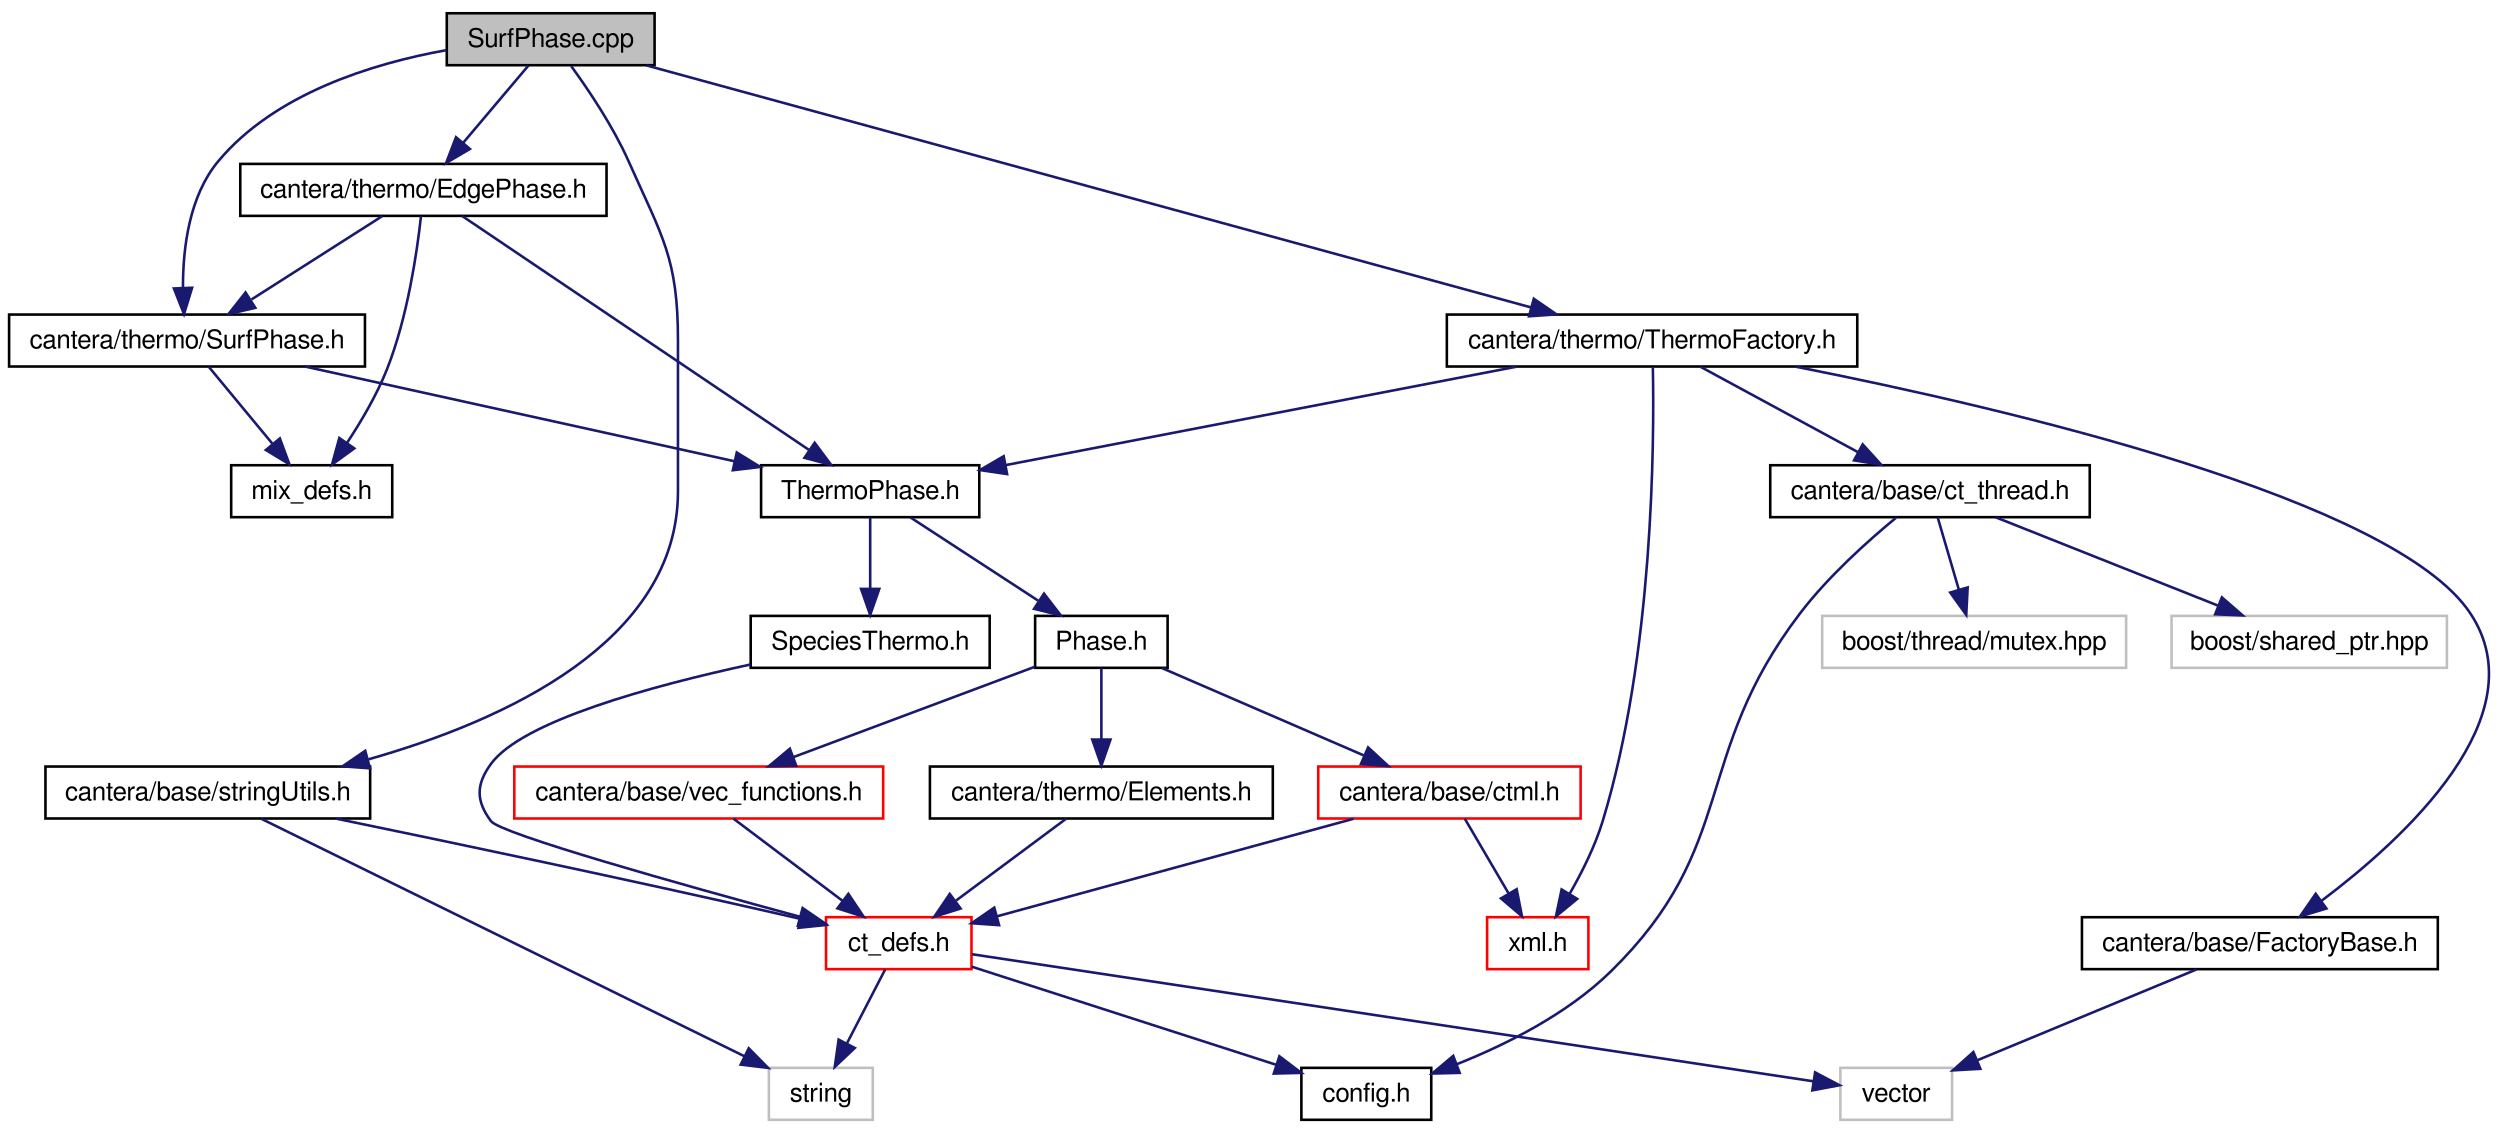
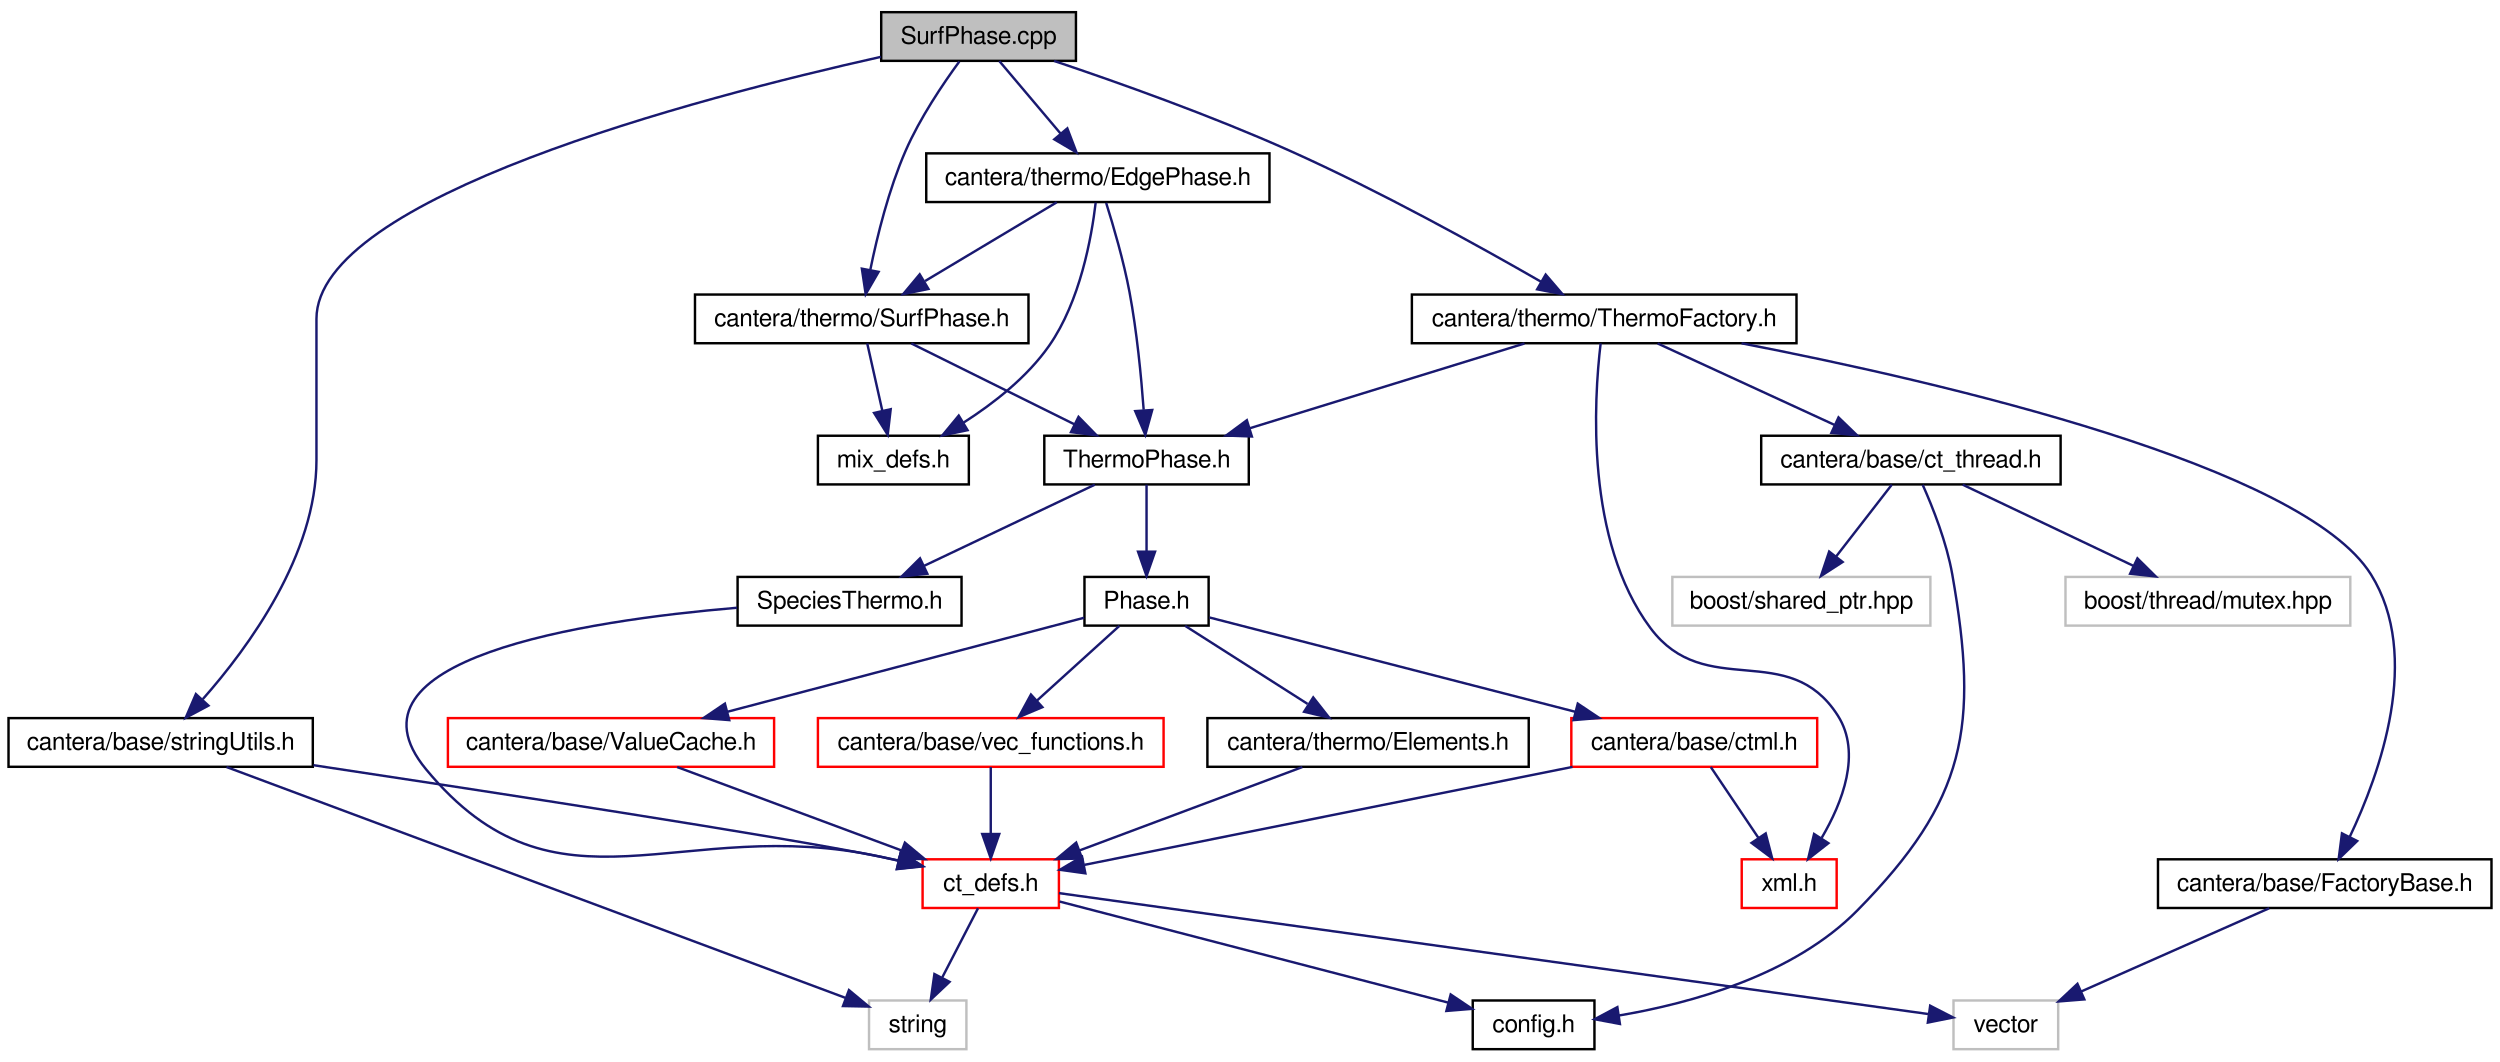
- <svg xmlns="http://www.w3.org/2000/svg" xmlns:xlink="http://www.w3.org/1999/xlink" width="962pt" height="436pt" viewBox="0.00 0.00 962.44 436.00">
+ <svg xmlns="http://www.w3.org/2000/svg" xmlns:xlink="http://www.w3.org/1999/xlink" width="1027pt" height="436pt" viewBox="0.00 0.00 1027.00 436.00">
  <g id="graph1" class="graph" transform="scale(1 1) rotate(0) translate(4 432)">
-     <polygon fill="white" stroke="white" points="-4,5 -4,-432 959.435,-432 959.435,5 -4,5" />
+     <polygon fill="white" stroke="white" points="-4,5 -4,-432 1024,-432 1024,5 -4,5" />
    <g id="node1" class="node">
-       <polygon fill="#bfbfbf" stroke="black" points="168,-407 168,-427 248,-427 248,-407 168,-407" />
-       <text text-anchor="middle" x="208" y="-414" font-family="FreeSans" font-size="10.00">SurfPhase.cpp</text>
+       <polygon fill="#bfbfbf" stroke="black" points="358,-407 358,-427 438,-427 438,-407 358,-407" />
+       <text text-anchor="middle" x="398" y="-414" font-family="FreeSans" font-size="10.00">SurfPhase.cpp</text>
    </g>
    <g id="node3" class="node">
      <a xlink:href="SurfPhase_8h.html" target="_top" xlink:title="Header for a simple thermodynamics model of a surface phase derived from ThermoPhase, assuming an ideal solution model (see Thermodynamic Properties and class SurfPhase). ">
-         <polygon fill="white" stroke="black" points="-0.5,-291 -0.5,-311 136.5,-311 136.5,-291 -0.5,-291" />
-         <text text-anchor="middle" x="68" y="-298" font-family="FreeSans" font-size="10.00">cantera/thermo/SurfPhase.h</text>
+         <polygon fill="white" stroke="black" points="281.5,-291 281.5,-311 418.5,-311 418.5,-291 281.5,-291" />
+         <text text-anchor="middle" x="350" y="-298" font-family="FreeSans" font-size="10.00">cantera/thermo/SurfPhase.h</text>
      </a>
    </g>
    <g id="edge2" class="edge">
-       <path fill="none" stroke="midnightblue" d="M167.878,-412.803C139.09,-407.608 101.693,-395.989 80,-370 68.824,-356.611 66.405,-336.564 66.438,-321.523" />
-       <polygon fill="midnightblue" stroke="midnightblue" points="69.948,-321.318 66.837,-311.191 62.953,-321.048 69.948,-321.318" />
-     </g>
-     <g id="node32" class="node">
+       <path fill="none" stroke="midnightblue" d="M390.084,-406.709C383.36,-397.526 373.887,-383.485 368,-370 361.121,-354.243 356.408,-335.276 353.536,-321.219" />
+       <polygon fill="midnightblue" stroke="midnightblue" points="356.928,-320.323 351.621,-311.153 350.052,-321.631 356.928,-320.323" />
+     </g>
+     <g id="node35" class="node">
      <a xlink:href="EdgePhase_8h.html" target="_top" xlink:title="Declarations for the EdgePhase ThermoPhase object, which models the interface between two surfaces (s...">
-         <polygon fill="white" stroke="black" points="88.5,-349 88.5,-369 229.5,-369 229.5,-349 88.5,-349" />
-         <text text-anchor="middle" x="159" y="-356" font-family="FreeSans" font-size="10.00">cantera/thermo/EdgePhase.h</text>
-       </a>
-     </g>
-     <g id="edge34" class="edge">
-       <path fill="none" stroke="midnightblue" d="M199.465,-406.897C192.524,-398.682 182.556,-386.883 174.25,-377.051" />
-       <polygon fill="midnightblue" stroke="midnightblue" points="176.894,-374.758 167.767,-369.378 171.547,-379.275 176.894,-374.758" />
-     </g>
-     <g id="node37" class="node">
+         <polygon fill="white" stroke="black" points="376.5,-349 376.5,-369 517.5,-369 517.5,-349 376.5,-349" />
+         <text text-anchor="middle" x="447" y="-356" font-family="FreeSans" font-size="10.00">cantera/thermo/EdgePhase.h</text>
+       </a>
+     </g>
+     <g id="edge38" class="edge">
+       <path fill="none" stroke="midnightblue" d="M406.535,-406.897C413.476,-398.682 423.444,-386.883 431.75,-377.051" />
+       <polygon fill="midnightblue" stroke="midnightblue" points="434.453,-379.275 438.233,-369.378 429.106,-374.758 434.453,-379.275" />
+     </g>
+     <g id="node40" class="node">
      <a xlink:href="ThermoFactory_8h.html" target="_top" xlink:title="Headers for the factory class that can create known ThermoPhase objects (see Thermodynamic Properties...">
-         <polygon fill="white" stroke="black" points="553,-291 553,-311 711,-311 711,-291 553,-291" />
-         <text text-anchor="middle" x="632" y="-298" font-family="FreeSans" font-size="10.00">cantera/thermo/ThermoFactory.h</text>
-       </a>
-     </g>
-     <g id="edge42" class="edge">
-       <path fill="none" stroke="midnightblue" d="M244.885,-406.909C322.038,-385.801 500.327,-337.024 585.312,-313.773" />
-       <polygon fill="midnightblue" stroke="midnightblue" points="586.478,-317.083 595.2,-311.068 584.631,-310.331 586.478,-317.083" />
-     </g>
-     <g id="node51" class="node">
+         <polygon fill="white" stroke="black" points="576,-291 576,-311 734,-311 734,-291 576,-291" />
+         <text text-anchor="middle" x="655" y="-298" font-family="FreeSans" font-size="10.00">cantera/thermo/ThermoFactory.h</text>
+       </a>
+     </g>
+     <g id="edge46" class="edge">
+       <path fill="none" stroke="midnightblue" d="M428.997,-406.972C455.223,-398.168 493.599,-384.529 526,-370 562.74,-353.525 603.446,-330.995 629.117,-316.226" />
+       <polygon fill="midnightblue" stroke="midnightblue" points="630.961,-319.203 637.859,-311.162 627.452,-313.146 630.961,-319.203" />
+     </g>
+     <g id="node54" class="node">
      <a xlink:href="stringUtils_8h.html" target="_top" xlink:title="Contains declarations for string manipulation functions within Cantera. ">
-         <polygon fill="white" stroke="black" points="13.5,-117 13.5,-137 138.5,-137 138.5,-117 13.5,-117" />
-         <text text-anchor="middle" x="76" y="-124" font-family="FreeSans" font-size="10.00">cantera/base/stringUtils.h</text>
-       </a>
-     </g>
-     <g id="edge60" class="edge">
-       <path fill="none" stroke="midnightblue" d="M215.871,-406.689C222.566,-397.493 232.022,-383.445 238,-370 250.924,-340.936 257,-332.808 257,-301 257,-301 257,-301 257,-243 257,-184.97 190.236,-154.64 137.804,-139.768" />
-       <polygon fill="midnightblue" stroke="midnightblue" points="138.434,-136.313 127.867,-137.082 136.608,-143.07 138.434,-136.313" />
+         <polygon fill="white" stroke="black" points="-0.5,-117 -0.5,-137 124.5,-137 124.5,-117 -0.5,-117" />
+         <text text-anchor="middle" x="62" y="-124" font-family="FreeSans" font-size="10.00">cantera/base/stringUtils.h</text>
+       </a>
+     </g>
+     <g id="edge64" class="edge">
+       <path fill="none" stroke="midnightblue" d="M357.865,-408.646C282.204,-391.737 126,-350.797 126,-301 126,-301 126,-301 126,-243 126,-204.217 98.235,-166.199 79.28,-144.763" />
+       <polygon fill="midnightblue" stroke="midnightblue" points="81.624,-142.141 72.283,-137.141 76.467,-146.875 81.624,-142.141" />
    </g>
    <g id="node5" class="node">
      <a xlink:href="mix__defs_8h.html" target="_top" xlink:title="mix_defs.h">
-         <polygon fill="white" stroke="black" points="85,-233 85,-253 147,-253 147,-233 85,-233" />
-         <text text-anchor="middle" x="116" y="-240" font-family="FreeSans" font-size="10.00">mix_defs.h</text>
+         <polygon fill="white" stroke="black" points="332,-233 332,-253 394,-253 394,-233 332,-233" />
+         <text text-anchor="middle" x="363" y="-240" font-family="FreeSans" font-size="10.00">mix_defs.h</text>
      </a>
    </g>
    <g id="edge4" class="edge">
-       <path fill="none" stroke="midnightblue" d="M76.361,-290.897C83.092,-282.764 92.73,-271.118 100.816,-261.347" />
-       <polygon fill="midnightblue" stroke="midnightblue" points="103.732,-263.313 107.412,-253.378 98.34,-258.85 103.732,-263.313" />
+       <path fill="none" stroke="midnightblue" d="M352.264,-290.897C353.977,-283.257 356.384,-272.517 358.485,-263.143" />
+       <polygon fill="midnightblue" stroke="midnightblue" points="361.902,-263.901 360.674,-253.378 355.072,-262.37 361.902,-263.901" />
    </g>
    <g id="node7" class="node">
      <a xlink:href="ThermoPhase_8h.html" target="_top" xlink:title="Header file for class ThermoPhase, the base class for phases with thermodynamic properties, and the text for the Module thermoprops (see Thermodynamic Properties and class ThermoPhase). ">
-         <polygon fill="white" stroke="black" points="289,-233 289,-253 373,-253 373,-233 289,-233" />
-         <text text-anchor="middle" x="331" y="-240" font-family="FreeSans" font-size="10.00">ThermoPhase.h</text>
+         <polygon fill="white" stroke="black" points="425,-233 425,-253 509,-253 509,-233 425,-233" />
+         <text text-anchor="middle" x="467" y="-240" font-family="FreeSans" font-size="10.00">ThermoPhase.h</text>
      </a>
    </g>
    <g id="edge6" class="edge">
-       <path fill="none" stroke="midnightblue" d="M113.511,-290.963C159.492,-280.823 230.451,-265.174 278.715,-254.53" />
-       <polygon fill="midnightblue" stroke="midnightblue" points="279.641,-257.91 288.653,-252.339 278.134,-251.075 279.641,-257.91" />
+       <path fill="none" stroke="midnightblue" d="M370.38,-290.897C388.889,-281.722 416.415,-268.076 437.358,-257.694" />
+       <polygon fill="midnightblue" stroke="midnightblue" points="439.056,-260.759 446.461,-253.182 435.947,-254.487 439.056,-260.759" />
    </g>
    <g id="node9" class="node">
      <a xlink:href="Phase_8h.html" target="_top" xlink:title="Header file for class Phase. ">
-         <polygon fill="white" stroke="black" points="394.5,-175 394.5,-195 445.5,-195 445.5,-175 394.5,-175" />
-         <text text-anchor="middle" x="420" y="-182" font-family="FreeSans" font-size="10.00">Phase.h</text>
+         <polygon fill="white" stroke="black" points="441.5,-175 441.5,-195 492.5,-195 492.5,-175 441.5,-175" />
+         <text text-anchor="middle" x="467" y="-182" font-family="FreeSans" font-size="10.00">Phase.h</text>
      </a>
    </g>
    <g id="edge8" class="edge">
-       <path fill="none" stroke="midnightblue" d="M346.503,-232.897C360.075,-224.052 380.021,-211.054 395.711,-200.829" />
-       <polygon fill="midnightblue" stroke="midnightblue" points="397.909,-203.574 404.376,-195.182 394.087,-197.709 397.909,-203.574" />
-     </g>
-     <g id="node29" class="node">
+       <path fill="none" stroke="midnightblue" d="M467,-232.897C467,-225.339 467,-214.748 467,-205.446" />
+       <polygon fill="midnightblue" stroke="midnightblue" points="470.5,-205.378 467,-195.378 463.5,-205.378 470.5,-205.378" />
+     </g>
+     <g id="node32" class="node">
      <a xlink:href="SpeciesThermo_8h.html" target="_top" xlink:title="Virtual base class for the calculation of multiple-species thermodynamic reference-state property man...">
-         <polygon fill="white" stroke="black" points="285,-175 285,-195 377,-195 377,-175 285,-175" />
-         <text text-anchor="middle" x="331" y="-182" font-family="FreeSans" font-size="10.00">SpeciesThermo.h</text>
-       </a>
-     </g>
-     <g id="edge30" class="edge">
-       <path fill="none" stroke="midnightblue" d="M331,-232.897C331,-225.339 331,-214.748 331,-205.446" />
-       <polygon fill="midnightblue" stroke="midnightblue" points="334.5,-205.378 331,-195.378 327.5,-205.378 334.5,-205.378" />
+         <polygon fill="white" stroke="black" points="299,-175 299,-195 391,-195 391,-175 299,-175" />
+         <text text-anchor="middle" x="345" y="-182" font-family="FreeSans" font-size="10.00">SpeciesThermo.h</text>
+       </a>
+     </g>
+     <g id="edge34" class="edge">
+       <path fill="none" stroke="midnightblue" d="M445.749,-232.897C426.362,-223.68 397.488,-209.953 375.614,-199.554" />
+       <polygon fill="midnightblue" stroke="midnightblue" points="376.951,-196.314 366.417,-195.182 373.945,-202.636 376.951,-196.314" />
    </g>
    <g id="node11" class="node">
      <a xlink:href="vec__functions_8h.html" target="_top" xlink:title="Templates for operations on vector-like objects. ">
-         <polygon fill="white" stroke="red" points="194,-117 194,-137 336,-137 336,-117 194,-117" />
-         <text text-anchor="middle" x="265" y="-124" font-family="FreeSans" font-size="10.00">cantera/base/vec_functions.h</text>
+         <polygon fill="white" stroke="red" points="332,-117 332,-137 474,-137 474,-117 332,-117" />
+         <text text-anchor="middle" x="403" y="-124" font-family="FreeSans" font-size="10.00">cantera/base/vec_functions.h</text>
      </a>
    </g>
    <g id="edge10" class="edge">
-       <path fill="none" stroke="midnightblue" d="M394.405,-175.422C369.099,-165.953 330.13,-151.371 301.565,-140.683" />
-       <polygon fill="midnightblue" stroke="midnightblue" points="302.528,-137.306 291.935,-137.079 300.074,-143.862 302.528,-137.306" />
+       <path fill="none" stroke="midnightblue" d="M455.852,-174.897C446.515,-166.435 432.982,-154.172 421.948,-144.172" />
+       <polygon fill="midnightblue" stroke="midnightblue" points="424.211,-141.499 414.451,-137.378 419.511,-146.686 424.211,-141.499" />
    </g>
    <g id="node21" class="node">
      <a xlink:href="ctml_8h.html" target="_top" xlink:title="CTML (&quot;Cantera Markup Language&quot;) is the variant of XML that Cantera uses to store data...">
-         <polygon fill="white" stroke="red" points="503.5,-117 503.5,-137 604.5,-137 604.5,-117 503.5,-117" />
-         <text text-anchor="middle" x="554" y="-124" font-family="FreeSans" font-size="10.00">cantera/base/ctml.h</text>
+         <polygon fill="white" stroke="red" points="641.5,-117 641.5,-137 742.5,-137 742.5,-117 641.5,-117" />
+         <text text-anchor="middle" x="692" y="-124" font-family="FreeSans" font-size="10.00">cantera/base/ctml.h</text>
      </a>
    </g>
    <g id="edge20" class="edge">
-       <path fill="none" stroke="midnightblue" d="M443.341,-174.897C464.826,-165.598 496.919,-151.707 521.019,-141.275" />
-       <polygon fill="midnightblue" stroke="midnightblue" points="522.69,-144.366 530.477,-137.182 519.909,-137.942 522.69,-144.366" />
+       <path fill="none" stroke="midnightblue" d="M492.81,-178.347C529.374,-168.921 596.936,-151.505 643.146,-139.593" />
+       <polygon fill="midnightblue" stroke="midnightblue" points="644.143,-142.951 652.953,-137.066 642.395,-136.173 644.143,-142.951" />
    </g>
    <g id="node26" class="node">
      <a xlink:href="Elements_8h.html" target="_top" xlink:title="Contains the LookupWtElements function and the definitions of element constraint types. ">
-         <polygon fill="white" stroke="black" points="354,-117 354,-137 486,-137 486,-117 354,-117" />
-         <text text-anchor="middle" x="420" y="-124" font-family="FreeSans" font-size="10.00">cantera/thermo/Elements.h</text>
+         <polygon fill="white" stroke="black" points="492,-117 492,-137 624,-137 624,-117 492,-117" />
+         <text text-anchor="middle" x="558" y="-124" font-family="FreeSans" font-size="10.00">cantera/thermo/Elements.h</text>
      </a>
    </g>
    <g id="edge26" class="edge">
-       <path fill="none" stroke="midnightblue" d="M420,-174.897C420,-167.339 420,-156.748 420,-147.446" />
-       <polygon fill="midnightblue" stroke="midnightblue" points="423.5,-147.378 420,-137.378 416.5,-147.378 423.5,-147.378" />
+       <path fill="none" stroke="midnightblue" d="M482.851,-174.897C496.728,-166.052 517.122,-153.054 533.165,-142.829" />
+       <polygon fill="midnightblue" stroke="midnightblue" points="535.474,-145.508 542.025,-137.182 531.711,-139.605 535.474,-145.508" />
+     </g>
+     <g id="node29" class="node">
+       <a xlink:href="ValueCache_8h.html" target="_top" xlink:title="cantera/base/ValueCache.h">
+         <polygon fill="white" stroke="red" points="180,-117 180,-137 314,-137 314,-117 180,-117" />
+         <text text-anchor="middle" x="247" y="-124" font-family="FreeSans" font-size="10.00">cantera/base/ValueCache.h</text>
+       </a>
+     </g>
+     <g id="edge30" class="edge">
+       <path fill="none" stroke="midnightblue" d="M441.333,-178.233C405.504,-168.788 339.846,-151.477 294.845,-139.614" />
+       <polygon fill="midnightblue" stroke="midnightblue" points="295.573,-136.186 285.011,-137.021 293.788,-142.955 295.573,-136.186" />
    </g>
    <g id="node13" class="node">
      <a xlink:href="ct__defs_8h.html" target="_top" xlink:title="This file contains definitions of terms that are used in internal routines and are unlikely to need m...">
-         <polygon fill="white" stroke="red" points="314,-59 314,-79 370,-79 370,-59 314,-59" />
-         <text text-anchor="middle" x="342" y="-66" font-family="FreeSans" font-size="10.00">ct_defs.h</text>
+         <polygon fill="white" stroke="red" points="375,-59 375,-79 431,-79 431,-59 375,-59" />
+         <text text-anchor="middle" x="403" y="-66" font-family="FreeSans" font-size="10.00">ct_defs.h</text>
      </a>
    </g>
    <g id="edge12" class="edge">
-       <path fill="none" stroke="midnightblue" d="M278.412,-116.897C289.935,-108.218 306.768,-95.538 320.221,-85.405" />
-       <polygon fill="midnightblue" stroke="midnightblue" points="322.601,-87.994 328.483,-79.182 318.39,-82.403 322.601,-87.994" />
+       <path fill="none" stroke="midnightblue" d="M403,-116.897C403,-109.339 403,-98.748 403,-89.446" />
+       <polygon fill="midnightblue" stroke="midnightblue" points="406.5,-89.378 403,-79.378 399.5,-89.378 406.5,-89.378" />
    </g>
    <g id="node15" class="node">
      <a xlink:href="config_8h_source.html" target="_top" xlink:title="config.h">
-         <polygon fill="white" stroke="black" points="497,-1 497,-21 547,-21 547,-1 497,-1" />
-         <text text-anchor="middle" x="522" y="-8" font-family="FreeSans" font-size="10.00">config.h</text>
+         <polygon fill="white" stroke="black" points="601,-1 601,-21 651,-21 651,-1 601,-1" />
+         <text text-anchor="middle" x="626" y="-8" font-family="FreeSans" font-size="10.00">config.h</text>
      </a>
    </g>
    <g id="edge14" class="edge">
-       <path fill="none" stroke="midnightblue" d="M370.125,-59.938C401.803,-49.73 453.302,-33.136 487.414,-22.144" />
-       <polygon fill="midnightblue" stroke="midnightblue" points="488.527,-25.463 496.972,-19.065 486.38,-18.8 488.527,-25.463" />
+       <path fill="none" stroke="midnightblue" d="M431.243,-61.654C471.908,-51.078 546.9,-31.573 591.017,-20.099" />
+       <polygon fill="midnightblue" stroke="midnightblue" points="591.937,-23.476 600.734,-17.571 590.175,-16.701 591.937,-23.476" />
    </g>
    <g id="node17" class="node">
-       <polygon fill="white" stroke="#bfbfbf" points="704.5,-1 704.5,-21 747.5,-21 747.5,-1 704.5,-1" />
-       <text text-anchor="middle" x="726" y="-8" font-family="FreeSans" font-size="10.00">vector</text>
+       <polygon fill="white" stroke="#bfbfbf" points="798.5,-1 798.5,-21 841.5,-21 841.5,-1 798.5,-1" />
+       <text text-anchor="middle" x="820" y="-8" font-family="FreeSans" font-size="10.00">vector</text>
    </g>
    <g id="edge16" class="edge">
-       <path fill="none" stroke="midnightblue" d="M370.236,-64.735C440.067,-54.188 620.52,-26.932 694.078,-15.822" />
-       <polygon fill="midnightblue" stroke="midnightblue" points="694.764,-19.258 704.129,-14.303 693.719,-12.336 694.764,-19.258" />
+       <path fill="none" stroke="midnightblue" d="M431.008,-65.104C505.654,-54.722 709.059,-26.431 788.043,-15.445" />
+       <polygon fill="midnightblue" stroke="midnightblue" points="788.913,-18.858 798.336,-14.013 787.949,-11.924 788.913,-18.858" />
    </g>
    <g id="node19" class="node">
-       <polygon fill="white" stroke="#bfbfbf" points="292,-1 292,-21 332,-21 332,-1 292,-1" />
-       <text text-anchor="middle" x="312" y="-8" font-family="FreeSans" font-size="10.00">string</text>
+       <polygon fill="white" stroke="#bfbfbf" points="353,-1 353,-21 393,-21 393,-1 353,-1" />
+       <text text-anchor="middle" x="373" y="-8" font-family="FreeSans" font-size="10.00">string</text>
    </g>
    <g id="edge18" class="edge">
-       <path fill="none" stroke="midnightblue" d="M336.774,-58.897C332.738,-51.093 327.028,-40.054 322.107,-30.54" />
-       <polygon fill="midnightblue" stroke="midnightblue" points="325.071,-28.652 317.368,-21.378 318.853,-31.868 325.071,-28.652" />
+       <path fill="none" stroke="midnightblue" d="M397.774,-58.897C393.738,-51.093 388.028,-40.054 383.107,-30.54" />
+       <polygon fill="midnightblue" stroke="midnightblue" points="386.071,-28.652 378.368,-21.378 379.853,-31.868 386.071,-28.652" />
    </g>
    <g id="edge22" class="edge">
-       <path fill="none" stroke="midnightblue" d="M517.072,-116.897C478.631,-106.38 418.722,-89.99 379.916,-79.373" />
-       <polygon fill="midnightblue" stroke="midnightblue" points="380.619,-75.937 370.049,-76.674 378.771,-82.689 380.619,-75.937" />
+       <path fill="none" stroke="midnightblue" d="M641.99,-116.963C585.01,-105.528 493.123,-87.087 441.461,-76.719" />
+       <polygon fill="midnightblue" stroke="midnightblue" points="441.874,-73.232 431.381,-74.696 440.497,-80.095 441.874,-73.232" />
    </g>
    <g id="node24" class="node">
      <a xlink:href="xml_8h.html" target="_top" xlink:title="Classes providing support for XML data files. ">
-         <polygon fill="white" stroke="red" points="568.5,-59 568.5,-79 607.5,-79 607.5,-59 568.5,-59" />
-         <text text-anchor="middle" x="588" y="-66" font-family="FreeSans" font-size="10.00">xml.h</text>
+         <polygon fill="white" stroke="red" points="711.5,-59 711.5,-79 750.5,-79 750.5,-59 711.5,-59" />
+         <text text-anchor="middle" x="731" y="-66" font-family="FreeSans" font-size="10.00">xml.h</text>
      </a>
    </g>
    <g id="edge24" class="edge">
-       <path fill="none" stroke="midnightblue" d="M559.922,-116.897C564.546,-109.01 571.105,-97.821 576.721,-88.24" />
-       <polygon fill="midnightblue" stroke="midnightblue" points="579.879,-89.775 581.917,-79.378 573.84,-86.235 579.879,-89.775" />
+       <path fill="none" stroke="midnightblue" d="M698.793,-116.897C704.152,-108.928 711.777,-97.587 718.264,-87.941" />
+       <polygon fill="midnightblue" stroke="midnightblue" points="721.346,-89.629 724.022,-79.378 715.537,-85.723 721.346,-89.629" />
    </g>
    <g id="edge28" class="edge">
-       <path fill="none" stroke="midnightblue" d="M406.413,-116.897C394.741,-108.218 377.69,-95.538 364.062,-85.405" />
-       <polygon fill="midnightblue" stroke="midnightblue" points="365.806,-82.34 355.693,-79.182 361.629,-87.957 365.806,-82.34" />
+       <path fill="none" stroke="midnightblue" d="M531.001,-116.897C505.63,-107.403 467.469,-93.124 439.414,-82.626" />
+       <polygon fill="midnightblue" stroke="midnightblue" points="440.542,-79.311 429.949,-79.084 438.088,-85.867 440.542,-79.311" />
    </g>
    <g id="edge32" class="edge">
-       <path fill="none" stroke="midnightblue" d="M284.94,-176.293C246.803,-168.036 196.996,-154.464 185,-138 179.242,-130.097 179.161,-123.843 185,-116 188.663,-111.08 258.64,-91.46 303.923,-79.177" />
-       <polygon fill="midnightblue" stroke="midnightblue" points="304.993,-82.514 313.734,-76.526 303.167,-75.756 304.993,-82.514" />
+       <path fill="none" stroke="midnightblue" d="M274.173,-116.897C299.708,-107.403 338.115,-93.124 366.351,-82.626" />
+       <polygon fill="midnightblue" stroke="midnightblue" points="367.724,-85.85 375.877,-79.084 365.284,-79.288 367.724,-85.85" />
+     </g>
+     <g id="edge36" class="edge">
+       <path fill="none" stroke="midnightblue" d="M298.778,-182.337C235.47,-176.979 133.649,-161.227 171,-116 224.895,-50.74 275.311,-98.054 358,-80 360.32,-79.493 362.704,-78.957 365.106,-78.405" />
+       <polygon fill="midnightblue" stroke="midnightblue" points="366.034,-81.782 374.964,-76.081 364.428,-74.969 366.034,-81.782" />
+     </g>
+     <g id="edge44" class="edge">
+       <path fill="none" stroke="midnightblue" d="M430.104,-348.897C415.174,-339.97 393.166,-326.811 375.994,-316.543" />
+       <polygon fill="midnightblue" stroke="midnightblue" points="377.407,-313.31 367.028,-311.182 373.814,-319.318 377.407,-313.31" />
    </g>
    <g id="edge40" class="edge">
-       <path fill="none" stroke="midnightblue" d="M143.149,-348.897C129.272,-340.052 108.878,-327.054 92.835,-316.829" />
-       <polygon fill="midnightblue" stroke="midnightblue" points="94.289,-313.605 83.975,-311.182 90.526,-319.508 94.289,-313.605" />
-     </g>
-     <g id="edge36" class="edge">
-       <path fill="none" stroke="midnightblue" d="M158.07,-348.858C156.561,-335.117 152.91,-310.006 145,-290 141.065,-280.047 135.048,-269.838 129.513,-261.488" />
-       <polygon fill="midnightblue" stroke="midnightblue" points="132.385,-259.489 123.817,-253.258 126.629,-263.472 132.385,-259.489" />
-     </g>
-     <g id="edge38" class="edge">
-       <path fill="none" stroke="midnightblue" d="M173.963,-348.909C203.951,-328.684 271.603,-283.058 307.539,-258.823" />
-       <polygon fill="midnightblue" stroke="midnightblue" points="309.615,-261.644 315.949,-253.151 305.701,-255.84 309.615,-261.644" />
-     </g>
-     <g id="edge44" class="edge">
-       <path fill="none" stroke="midnightblue" d="M579.913,-290.963C524.789,-280.341 438.298,-263.675 383.15,-253.049" />
-       <polygon fill="midnightblue" stroke="midnightblue" points="383.713,-249.593 373.232,-251.138 382.389,-256.467 383.713,-249.593" />
-     </g>
-     <g id="edge46" class="edge">
-       <path fill="none" stroke="midnightblue" d="M632.31,-290.703C632.879,-262.22 632.564,-180.244 613,-116 610.059,-106.341 605.075,-96.366 600.327,-88.104" />
-       <polygon fill="midnightblue" stroke="midnightblue" points="603.176,-86.052 594.999,-79.314 597.19,-89.68 603.176,-86.052" />
-     </g>
-     <g id="node41" class="node">
+       <path fill="none" stroke="midnightblue" d="M446.102,-348.755C444.416,-334.449 439.713,-308.2 427,-290 417.979,-277.087 404.261,-266.337 391.835,-258.393" />
+       <polygon fill="midnightblue" stroke="midnightblue" points="393.47,-255.291 383.102,-253.113 389.849,-261.282 393.47,-255.291" />
+     </g>
+     <g id="edge42" class="edge">
+       <path fill="none" stroke="midnightblue" d="M450.402,-348.665C453.38,-339.22 457.596,-324.814 460,-312 463.018,-295.913 464.805,-277.455 465.817,-263.68" />
+       <polygon fill="midnightblue" stroke="midnightblue" points="469.331,-263.573 466.495,-253.365 462.346,-263.114 469.331,-263.573" />
+     </g>
+     <g id="edge48" class="edge">
+       <path fill="none" stroke="midnightblue" d="M622.253,-290.897C590.943,-281.238 543.573,-266.624 509.395,-256.079" />
+       <polygon fill="midnightblue" stroke="midnightblue" points="510.274,-252.688 499.687,-253.084 508.21,-259.377 510.274,-252.688" />
+     </g>
+     <g id="edge50" class="edge">
+       <path fill="none" stroke="midnightblue" d="M653.544,-290.906C650.773,-267.725 647.204,-209.916 674,-174 696.59,-143.721 730.718,-169.872 751,-138 760.777,-122.636 752.895,-102.351 744.317,-87.757" />
+       <polygon fill="midnightblue" stroke="midnightblue" points="747.105,-85.622 738.758,-79.097 741.215,-89.403 747.105,-85.622" />
+     </g>
+     <g id="node44" class="node">
      <a xlink:href="ct__thread_8h.html" target="_top" xlink:title="cantera/base/ct_thread.h">
-         <polygon fill="white" stroke="black" points="677.5,-233 677.5,-253 800.5,-253 800.5,-233 677.5,-233" />
-         <text text-anchor="middle" x="739" y="-240" font-family="FreeSans" font-size="10.00">cantera/base/ct_thread.h</text>
-       </a>
-     </g>
-     <g id="edge48" class="edge">
-       <path fill="none" stroke="midnightblue" d="M650.638,-290.897C667.412,-281.804 692.286,-268.322 711.372,-257.976" />
-       <polygon fill="midnightblue" stroke="midnightblue" points="713.093,-261.024 720.217,-253.182 709.757,-254.87 713.093,-261.024" />
-     </g>
-     <g id="node48" class="node">
+         <polygon fill="white" stroke="black" points="719.5,-233 719.5,-253 842.5,-253 842.5,-233 719.5,-233" />
+         <text text-anchor="middle" x="781" y="-240" font-family="FreeSans" font-size="10.00">cantera/base/ct_thread.h</text>
+       </a>
+     </g>
+     <g id="edge52" class="edge">
+       <path fill="none" stroke="midnightblue" d="M676.948,-290.897C697.06,-281.639 727.059,-267.83 749.686,-257.415" />
+       <polygon fill="midnightblue" stroke="midnightblue" points="751.261,-260.542 758.881,-253.182 748.334,-254.184 751.261,-260.542" />
+     </g>
+     <g id="node51" class="node">
      <a xlink:href="FactoryBase_8h.html" target="_top" xlink:title="File contains the FactoryBase class declarations. ">
-         <polygon fill="white" stroke="black" points="797.5,-59 797.5,-79 934.5,-79 934.5,-59 797.5,-59" />
-         <text text-anchor="middle" x="866" y="-66" font-family="FreeSans" font-size="10.00">cantera/base/FactoryBase.h</text>
-       </a>
+         <polygon fill="white" stroke="black" points="882.5,-59 882.5,-79 1019.5,-79 1019.5,-59 882.5,-59" />
+         <text text-anchor="middle" x="951" y="-66" font-family="FreeSans" font-size="10.00">cantera/base/FactoryBase.h</text>
+       </a>
+     </g>
+     <g id="edge60" class="edge">
+       <path fill="none" stroke="midnightblue" d="M711.434,-290.969C794.309,-274.881 942.157,-240.544 970,-196 990.956,-162.474 973.759,-114.45 961.214,-88.105" />
+       <polygon fill="midnightblue" stroke="midnightblue" points="964.332,-86.516 956.722,-79.145 958.075,-89.653 964.332,-86.516" />
+     </g>
+     <g id="edge54" class="edge">
+       <path fill="none" stroke="midnightblue" d="M785.847,-232.83C790.01,-223.497 795.693,-209.162 798,-196 809.005,-133.222 803.721,-103.412 759,-58 732.869,-31.465 690.852,-19.87 661.043,-14.829" />
+       <polygon fill="midnightblue" stroke="midnightblue" points="661.468,-11.354 651.054,-13.306 660.412,-18.274 661.468,-11.354" />
+     </g>
+     <g id="node47" class="node">
+       <polygon fill="white" stroke="#bfbfbf" points="683,-175 683,-195 789,-195 789,-175 683,-175" />
+       <text text-anchor="middle" x="736" y="-182" font-family="FreeSans" font-size="10.00">boost/shared_ptr.hpp</text>
    </g>
    <g id="edge56" class="edge">
-       <path fill="none" stroke="midnightblue" d="M687.113,-290.972C769.387,-274.71 917.81,-239.932 947,-196 973.172,-156.61 921.948,-109.497 889.614,-85.227" />
-       <polygon fill="midnightblue" stroke="midnightblue" points="891.61,-82.351 881.467,-79.29 887.488,-88.008 891.61,-82.351" />
-     </g>
-     <g id="edge50" class="edge">
-       <path fill="none" stroke="midnightblue" d="M725.955,-232.808C715.139,-223.904 699.835,-210.211 689,-196 646.929,-140.823 665.622,-106.498 616,-58 599.368,-41.745 575.994,-30.024 556.716,-22.354" />
-       <polygon fill="midnightblue" stroke="midnightblue" points="557.939,-19.074 547.348,-18.81 555.463,-25.622 557.939,-19.074" />
-     </g>
-     <g id="node44" class="node">
-       <polygon fill="white" stroke="#bfbfbf" points="832,-175 832,-195 938,-195 938,-175 832,-175" />
-       <text text-anchor="middle" x="885" y="-182" font-family="FreeSans" font-size="10.00">boost/shared_ptr.hpp</text>
-     </g>
-     <g id="edge52" class="edge">
-       <path fill="none" stroke="midnightblue" d="M764.431,-232.897C788.048,-223.515 823.43,-209.459 849.764,-198.998" />
-       <polygon fill="midnightblue" stroke="midnightblue" points="851.369,-202.126 859.37,-195.182 848.785,-195.621 851.369,-202.126" />
-     </g>
-     <g id="node46" class="node">
-       <polygon fill="white" stroke="#bfbfbf" points="697.5,-175 697.5,-195 814.5,-195 814.5,-175 697.5,-175" />
-       <text text-anchor="middle" x="756" y="-182" font-family="FreeSans" font-size="10.00">boost/thread/mutex.hpp</text>
-     </g>
-     <g id="edge54" class="edge">
-       <path fill="none" stroke="midnightblue" d="M741.961,-232.897C744.201,-225.257 747.348,-214.517 750.096,-205.143" />
-       <polygon fill="midnightblue" stroke="midnightblue" points="753.504,-205.958 752.958,-195.378 746.787,-203.989 753.504,-205.958" />
+       <path fill="none" stroke="midnightblue" d="M773.162,-232.897C766.851,-224.764 757.816,-213.118 750.235,-203.347" />
+       <polygon fill="midnightblue" stroke="midnightblue" points="752.947,-201.133 744.052,-195.378 747.416,-205.424 752.947,-201.133" />
+     </g>
+     <g id="node49" class="node">
+       <polygon fill="white" stroke="#bfbfbf" points="844.5,-175 844.5,-195 961.5,-195 961.5,-175 844.5,-175" />
+       <text text-anchor="middle" x="903" y="-182" font-family="FreeSans" font-size="10.00">boost/thread/mutex.hpp</text>
    </g>
    <g id="edge58" class="edge">
-       <path fill="none" stroke="midnightblue" d="M841.614,-58.897C818.237,-49.213 782.84,-34.548 757.373,-23.997" />
-       <polygon fill="midnightblue" stroke="midnightblue" points="758.386,-20.629 747.808,-20.035 755.707,-27.096 758.386,-20.629" />
+       <path fill="none" stroke="midnightblue" d="M802.251,-232.897C821.638,-223.68 850.512,-209.953 872.386,-199.554" />
+       <polygon fill="midnightblue" stroke="midnightblue" points="874.055,-202.636 881.583,-195.182 871.049,-196.314 874.055,-202.636" />
    </g>
    <g id="edge62" class="edge">
-       <path fill="none" stroke="midnightblue" d="M125.248,-116.97C170.097,-107.731 238.11,-93.457 297,-80 299.315,-79.471 301.695,-78.918 304.094,-78.353" />
-       <polygon fill="midnightblue" stroke="midnightblue" points="305.034,-81.727 313.945,-75.996 303.406,-74.919 305.034,-81.727" />
-     </g>
-     <g id="edge64" class="edge">
-       <path fill="none" stroke="midnightblue" d="M96.531,-116.909C138.479,-96.29 234.143,-49.269 282.644,-25.43" />
-       <polygon fill="midnightblue" stroke="midnightblue" points="284.254,-28.538 291.685,-20.985 281.166,-22.256 284.254,-28.538" />
+       <path fill="none" stroke="midnightblue" d="M928.182,-58.897C906.791,-49.427 874.644,-35.194 850.949,-24.703" />
+       <polygon fill="midnightblue" stroke="midnightblue" points="852.248,-21.45 841.687,-20.602 849.414,-27.851 852.248,-21.45" />
+     </g>
+     <g id="edge66" class="edge">
+       <path fill="none" stroke="midnightblue" d="M124.768,-117.654C197.997,-106.642 314.578,-88.739 358,-80 360.328,-79.531 362.718,-79.025 365.125,-78.495" />
+       <polygon fill="midnightblue" stroke="midnightblue" points="366.034,-81.877 374.994,-76.223 364.464,-75.055 366.034,-81.877" />
+     </g>
+     <g id="edge68" class="edge">
+       <path fill="none" stroke="midnightblue" d="M89.055,-116.909C147.031,-95.284 282.864,-44.62 343.206,-22.113" />
+       <polygon fill="midnightblue" stroke="midnightblue" points="344.745,-25.275 352.891,-18.5 342.298,-18.716 344.745,-25.275" />
    </g>
  </g>
</svg>
